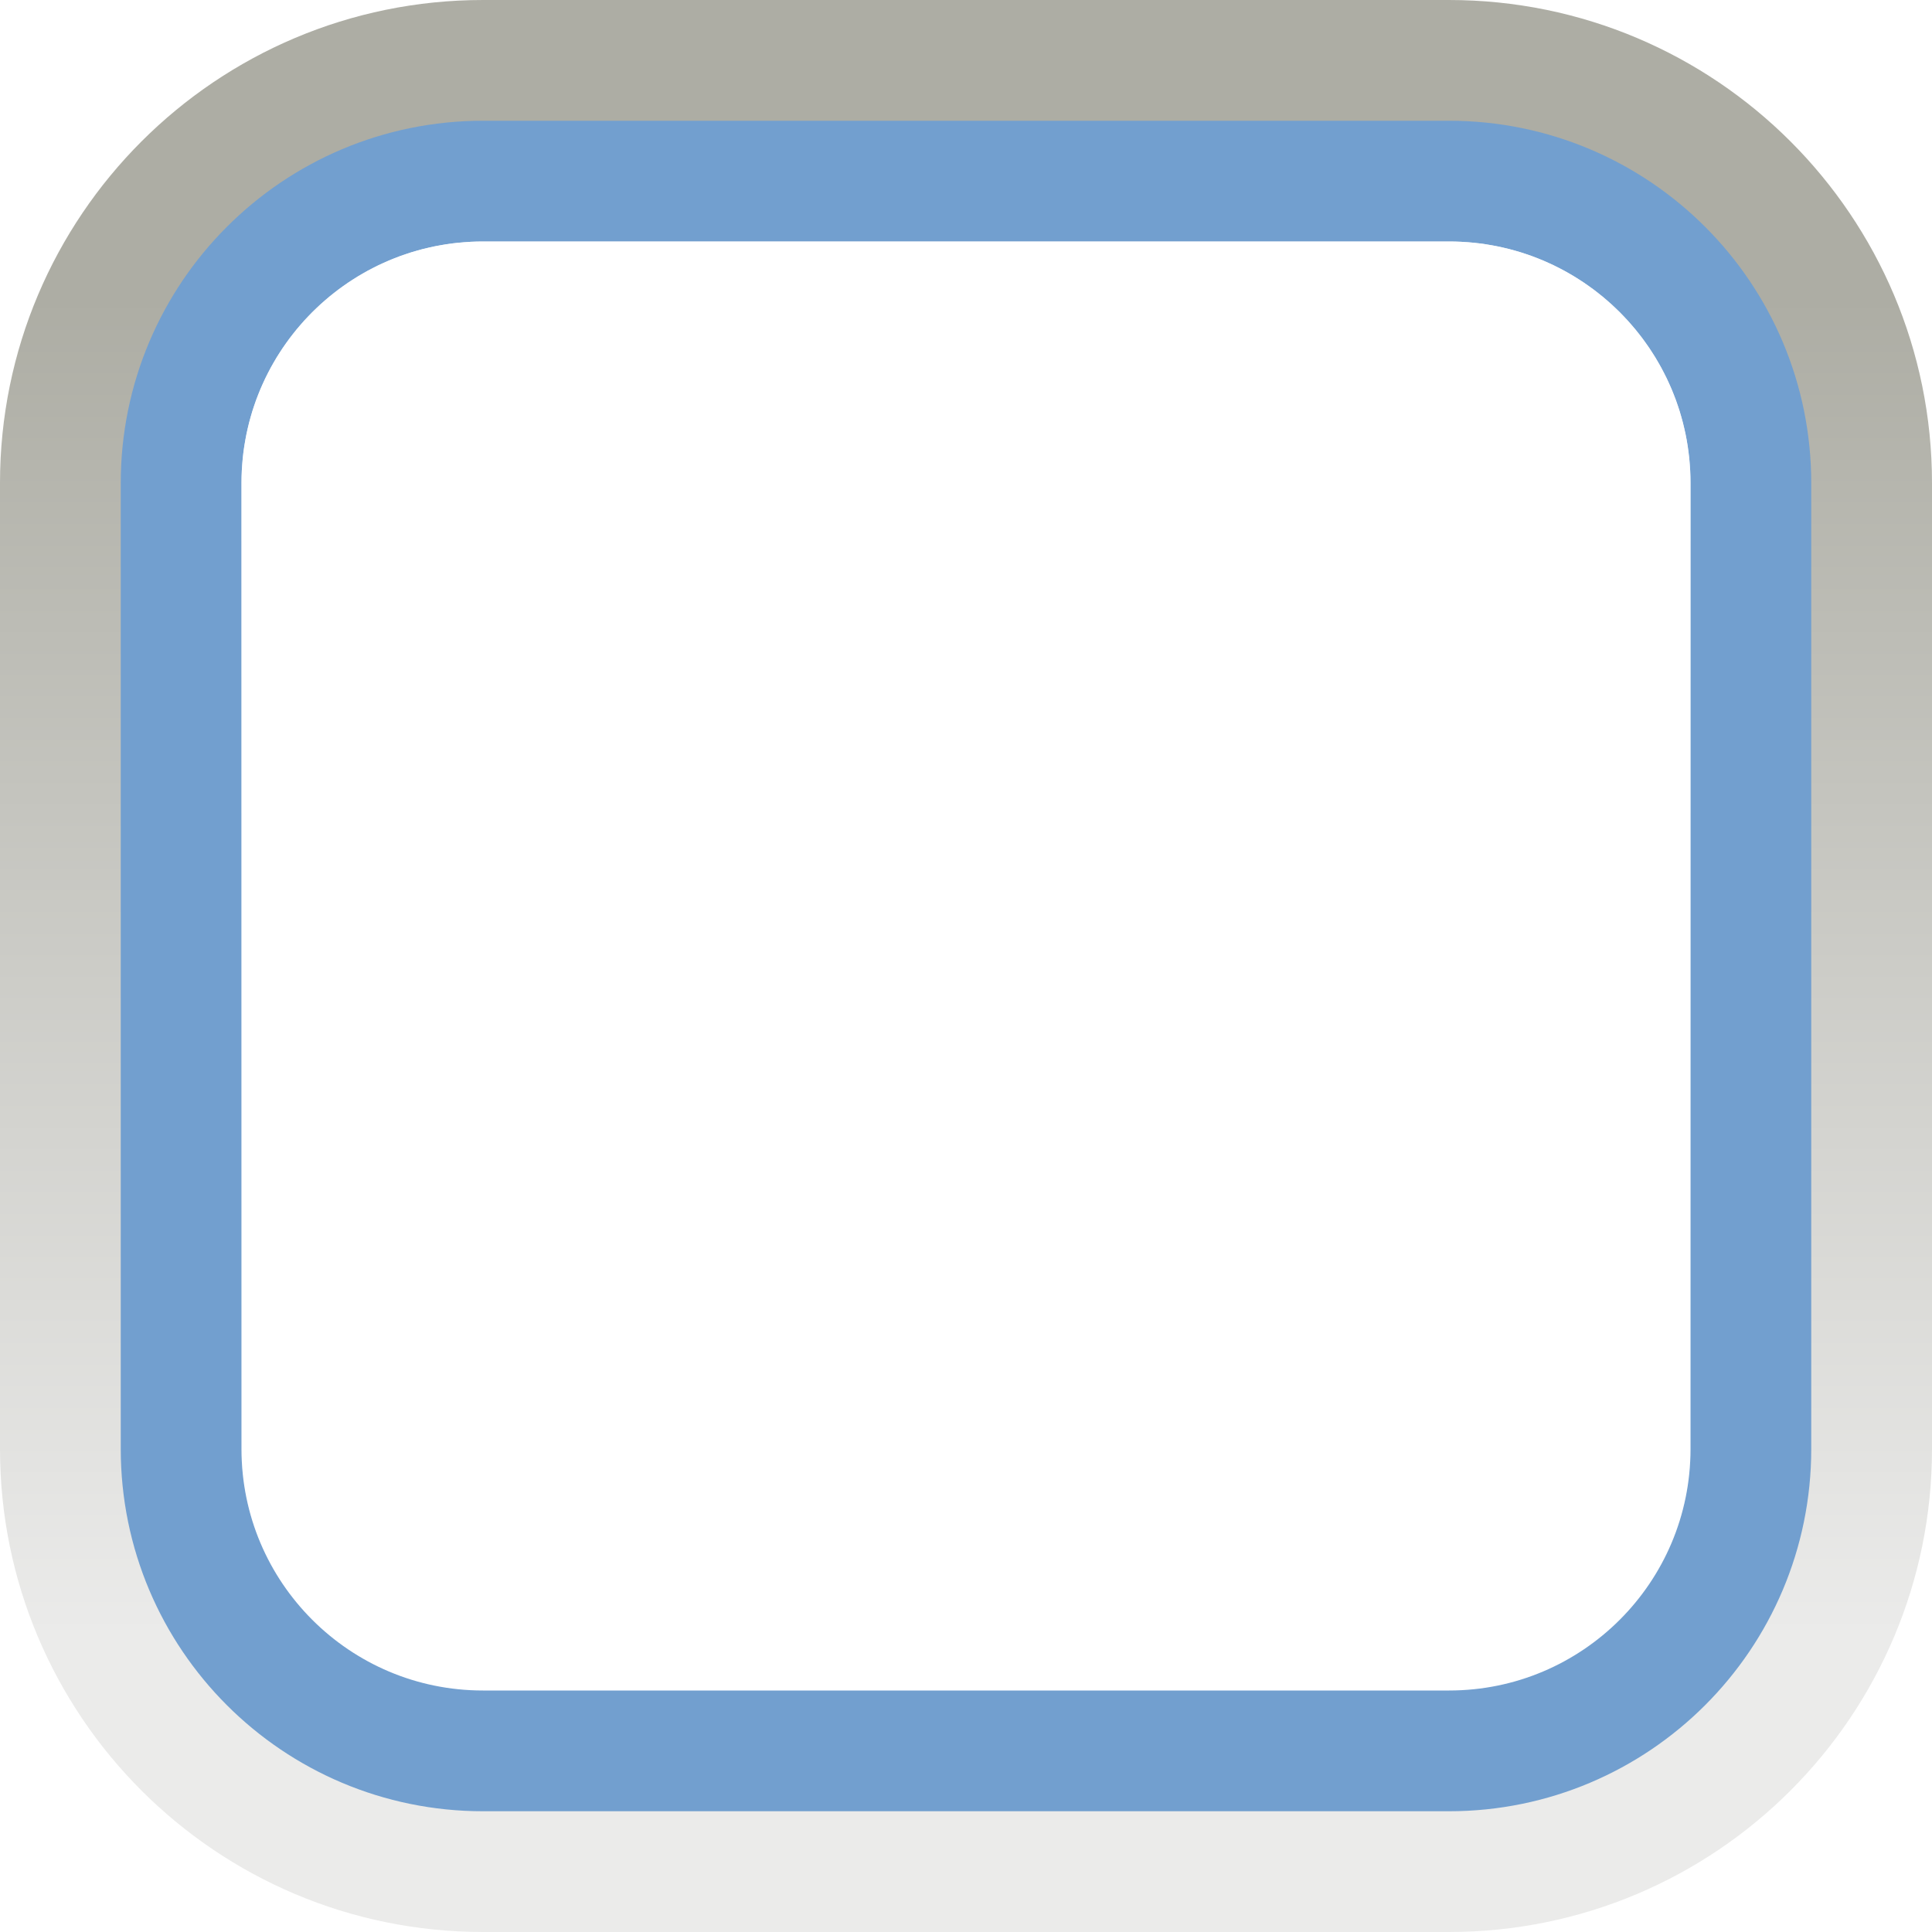
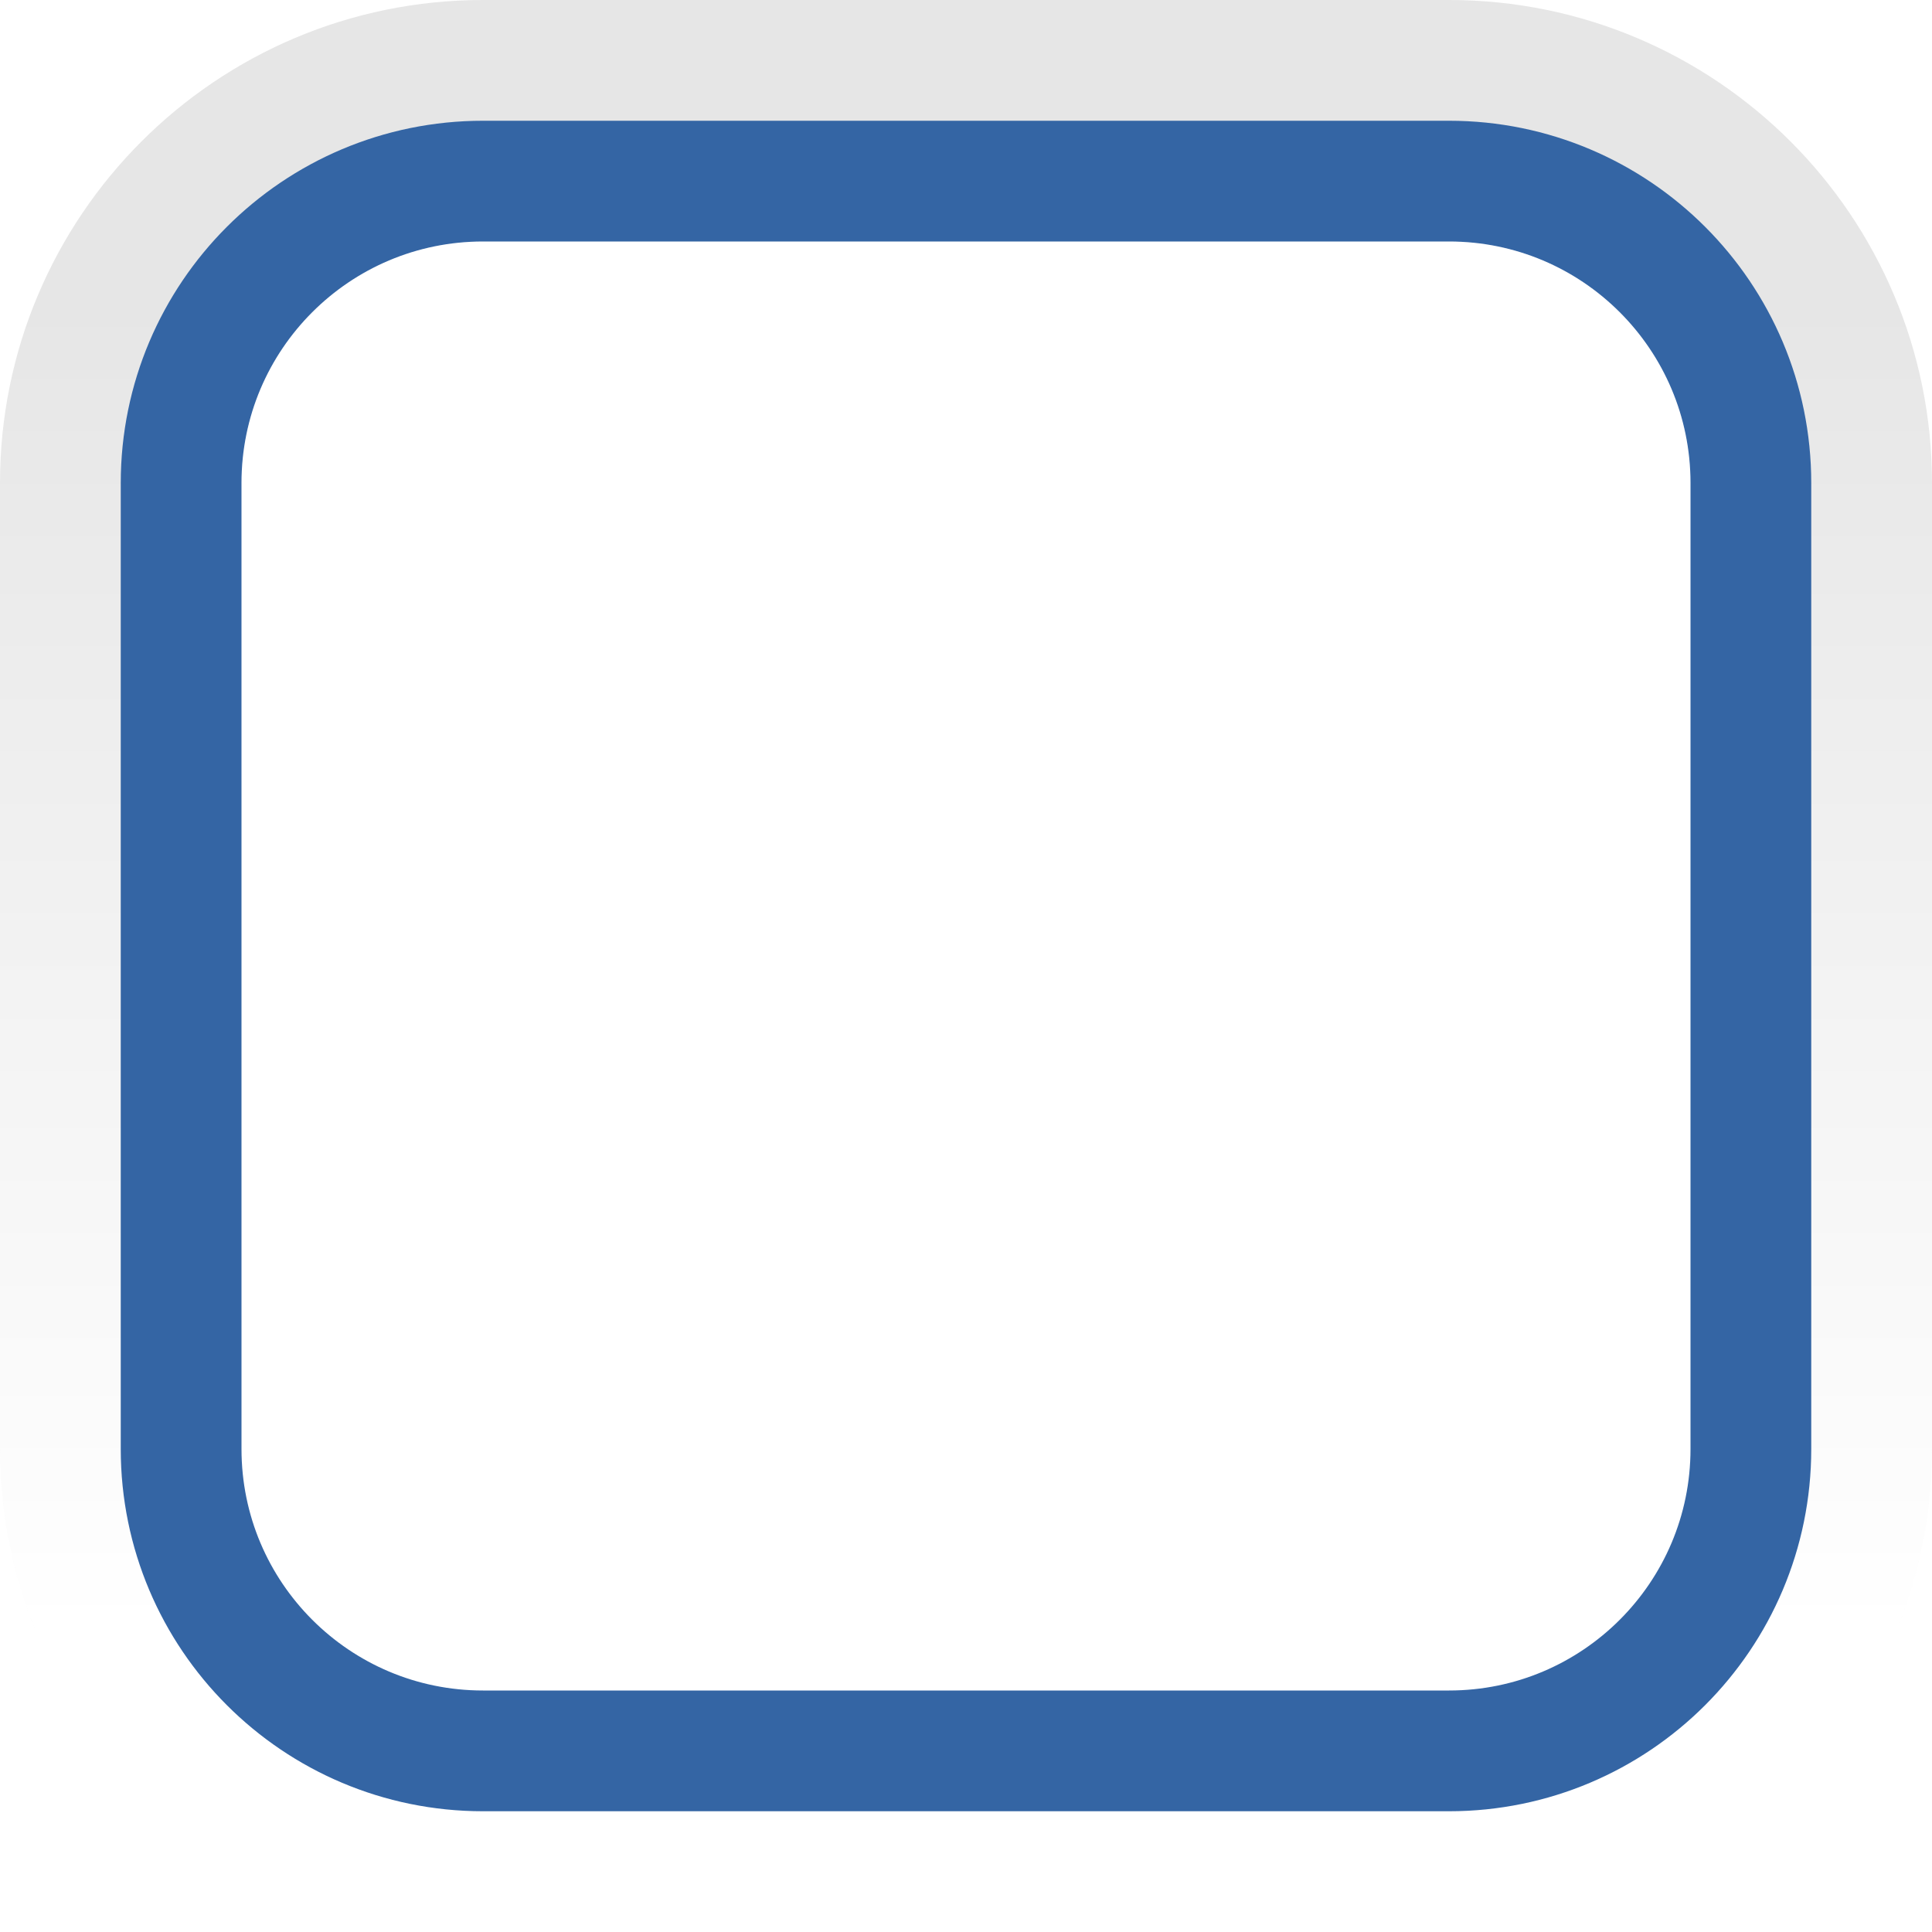
<svg xmlns="http://www.w3.org/2000/svg" xmlns:xlink="http://www.w3.org/1999/xlink" width="16px" height="16px" id="svg33222" version="1.1">
  <defs id="defs33224">
-     <linearGradient id="linearGradient3826">
-       <stop id="stop3828" offset="0" style="stop-color:#000000;stop-opacity:0.051" />
-       <stop id="stop3830" offset="1" style="stop-color:#ffffff;stop-opacity:0.502" />
-     </linearGradient>
-     <linearGradient xlink:href="#linearGradient3826" id="linearGradient3851-3" x1="8" y1="1.537" x2="8" y2="13.463" gradientUnits="userSpaceOnUse" gradientTransform="matrix(0.8666667,0,0,0.9285715,1.066667,1.035714)" />
    <linearGradient id="linearGradient3837">
      <stop style="stop-color:#ffffff;stop-opacity:1;" offset="0" id="stop3839" />
      <stop style="stop-color:#ffffff;stop-opacity:0;" offset="1" id="stop3841" />
    </linearGradient>
    <linearGradient gradientTransform="matrix(0.8461538,0,0,0.9166667,1.230769,1.125)" y2="14.003" x2="8" y1="1.925" x1="8" gradientUnits="userSpaceOnUse" id="linearGradient3864" xlink:href="#linearGradient3837" />
    <linearGradient id="linearGradient3826-9">
-       <stop id="stop3828-2" offset="0" style="stop-color:#adada4;stop-opacity:1" />
-       <stop id="stop3830-6" offset="1" style="stop-color:#ebebea;stop-opacity:1" />
+       <stop id="stop3828-2" offset="0" style="stop-color:#000000;stop-opacity:1" />
+       <stop id="stop3830-6" offset="1" style="stop-color:#ffffff;stop-opacity:1" />
    </linearGradient>
    <linearGradient y2="13.463" x2="8" y1="1.537" x1="8" gradientTransform="matrix(0.8666667,0,0,0.9285715,1.066667,1.035714)" gradientUnits="userSpaceOnUse" id="linearGradient3880" xlink:href="#linearGradient3826-9" />
  </defs>
  <g id="layer1">
-     <rect ry="3.25" rx="3.25" y="0.75" x="0.75" height="14.5" width="14.5" id="rect17861-9" style="color:#000000;fill:none;stroke:url(#linearGradient3880);stroke-width:1.5;stroke-linecap:butt;stroke-linejoin:miter;stroke-miterlimit:4;stroke-opacity:1;stroke-dasharray:none;stroke-dashoffset:0;marker:none;visibility:visible;display:inline;overflow:visible;enable-background:accumulate" />
-     <rect ry="2.5" rx="2.5" y="1.5" x="1.5" height="13" width="13" id="rect17861" style="color:#000000;fill:none;stroke:#729fcf;stroke-width:1;stroke-miterlimit:4;stroke-opacity:1;stroke-dasharray:none;marker:none;visibility:visible;display:inline;overflow:visible;enable-background:accumulate" />
-     <rect ry="1.5" rx="1.5" y="2.5" x="2.5" height="11" width="11" id="rect17861-6" style="opacity:0.8;color:#000000;fill:none;stroke:url(#linearGradient3864);stroke-width:1;stroke-miterlimit:4;stroke-opacity:1;stroke-dasharray:none;marker:none;visibility:visible;display:inline;overflow:visible;enable-background:accumulate" />
+     <rect ry="3.25" rx="3.25" y="0.75" x="0.75" height="14.5" width="14.5" id="rect17861-9" style="color:#000000;fill:none;stroke:url(#linearGradient3880);stroke-width:1.5;stroke-linecap:butt;stroke-linejoin:miter;stroke-miterlimit:4;stroke-opacity:1;stroke-dasharray:none;stroke-dashoffset:0;marker:none;visibility:visible;display:inline;overflow:visible;enable-background:accumulate;opacity:0.1" />
+     <rect ry="2.5" rx="2.5" y="1.5" x="1.5" height="13" width="13" id="rect17861" style="color:#000000;fill:none;stroke:#3465a4;stroke-width:1;stroke-miterlimit:4;stroke-opacity:1;stroke-dasharray:none;marker:none;visibility:visible;display:inline;overflow:visible;enable-background:accumulate;stroke-linecap:butt;stroke-linejoin:miter;stroke-dashoffset:0" />
+     <rect ry="1.5" rx="1.5" y="2.5" x="2.5" height="11" width="11" id="rect17861-6" style="opacity:0.1;color:#000000;fill:none;stroke:url(#linearGradient3864);stroke-width:1;stroke-miterlimit:4;stroke-opacity:1;stroke-dasharray:none;marker:none;visibility:visible;display:inline;overflow:visible;enable-background:accumulate" />
  </g>
</svg>
